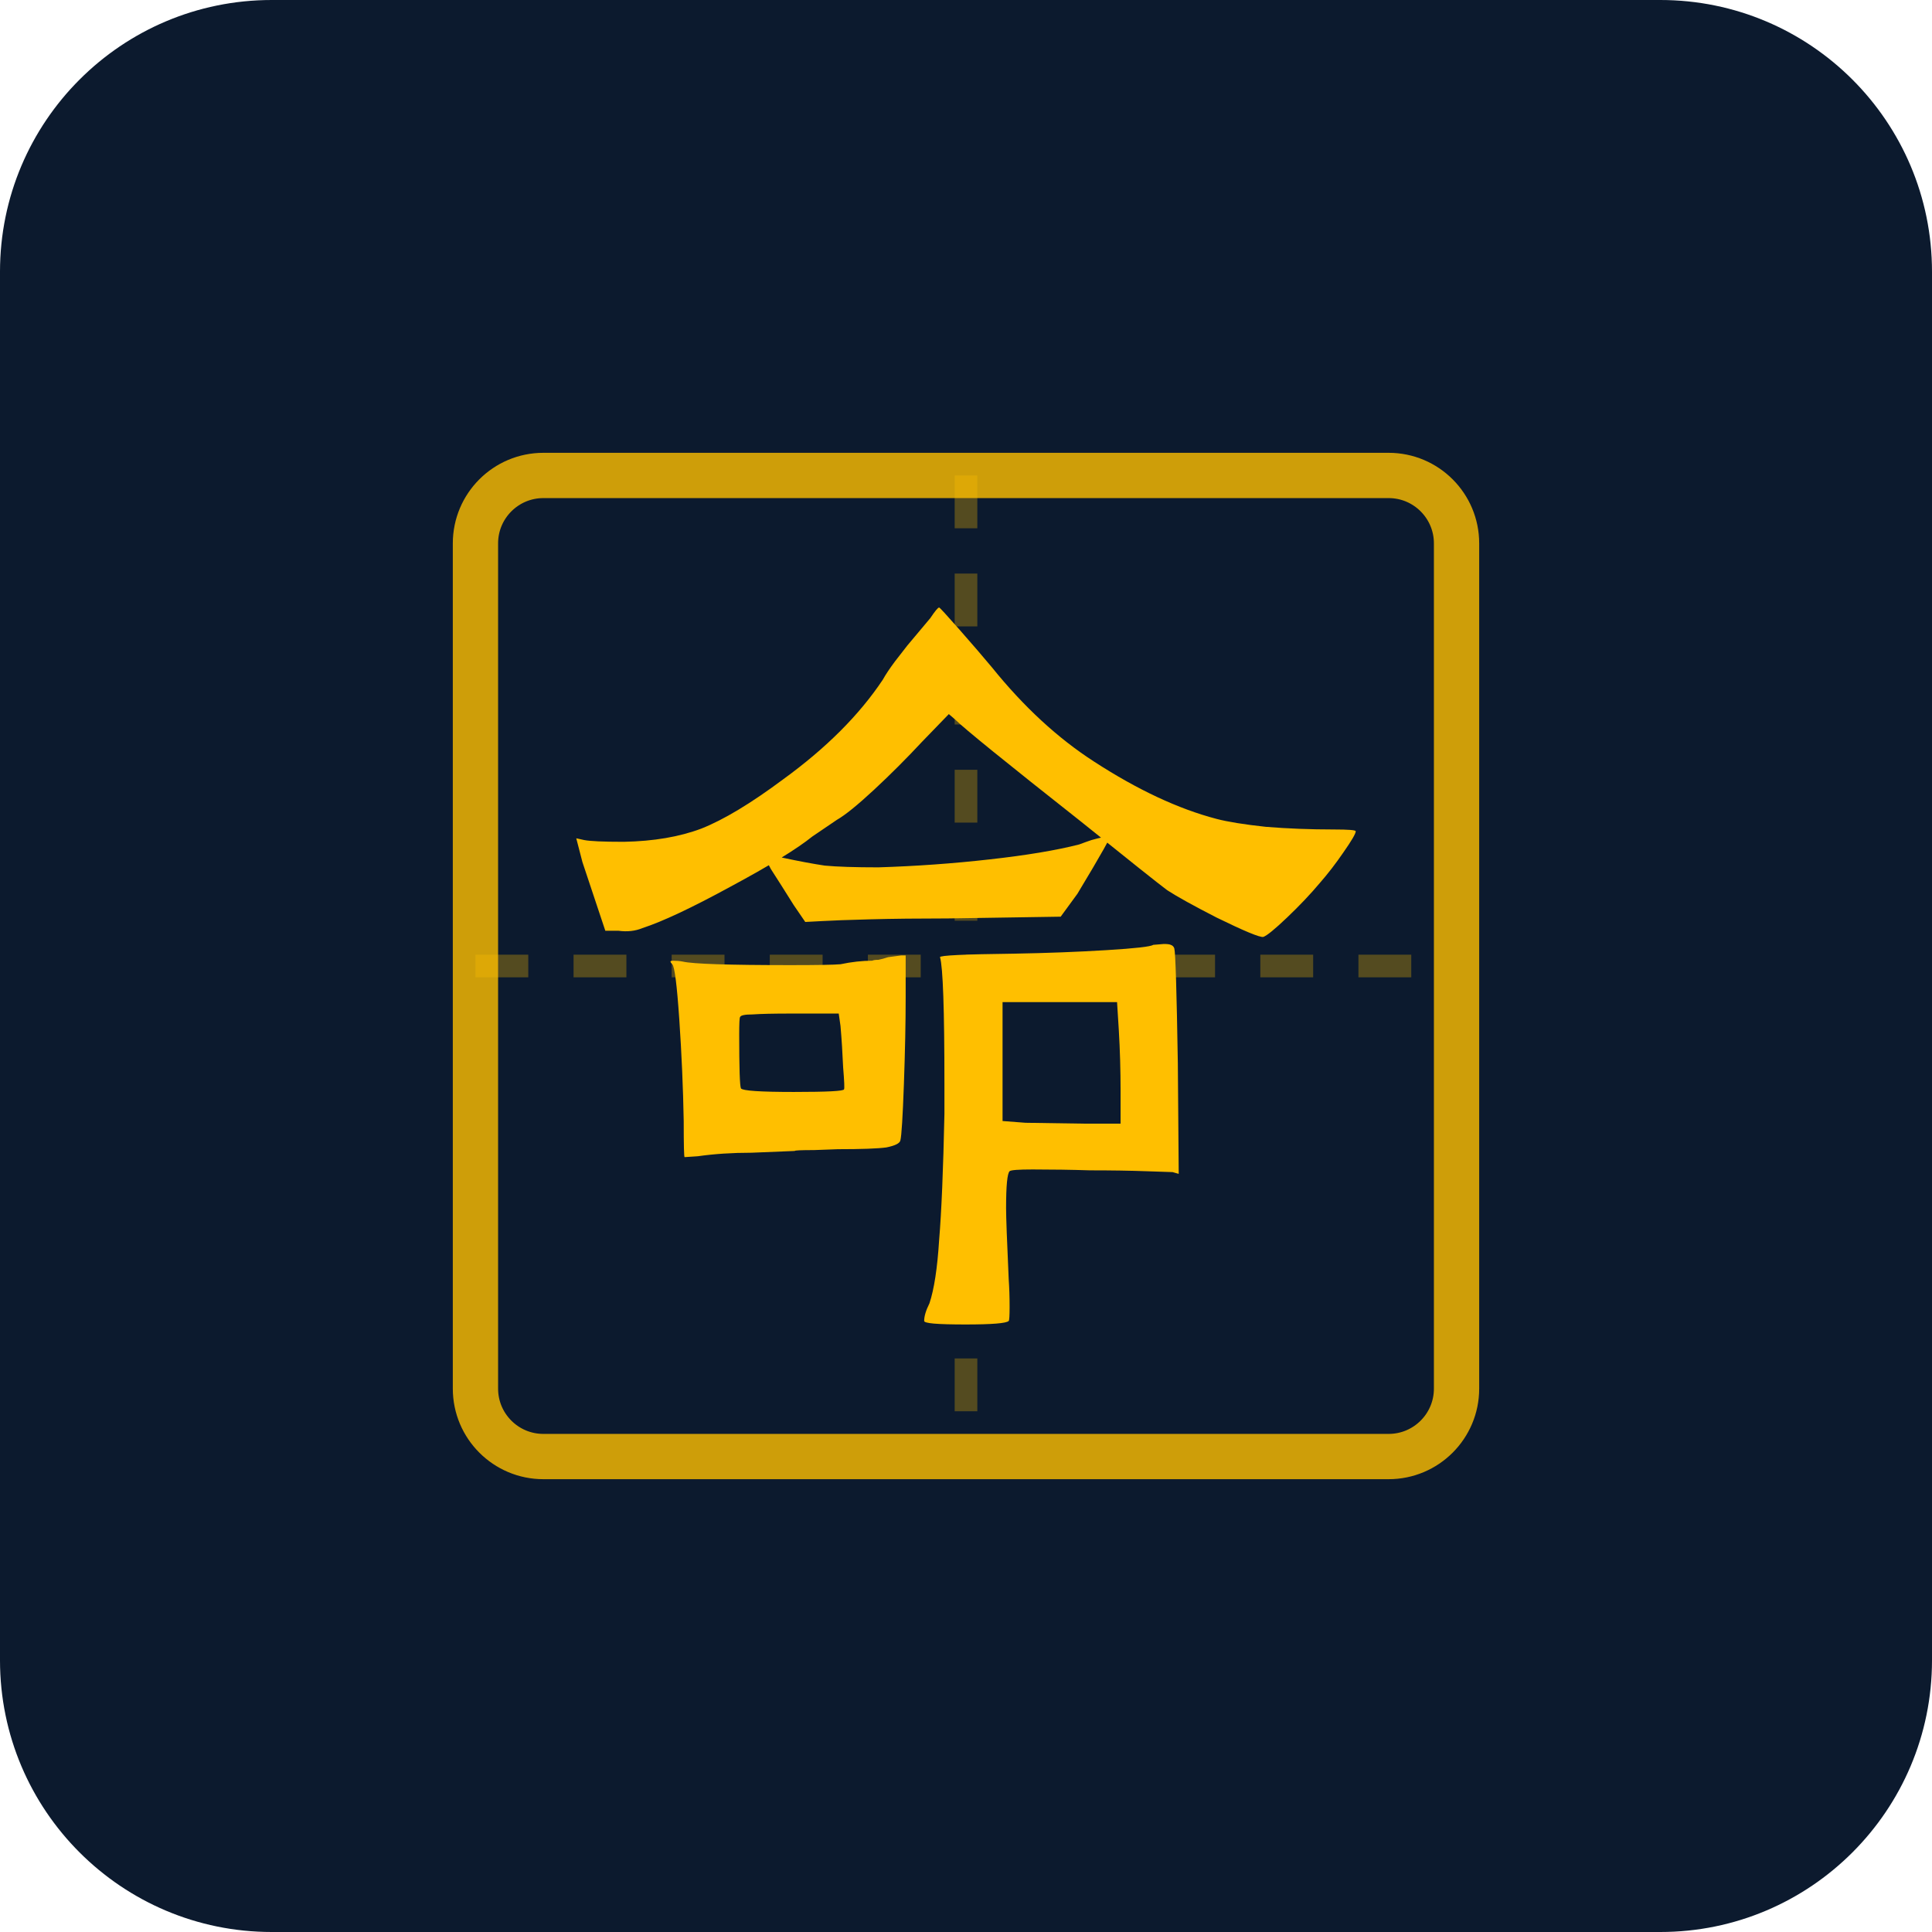
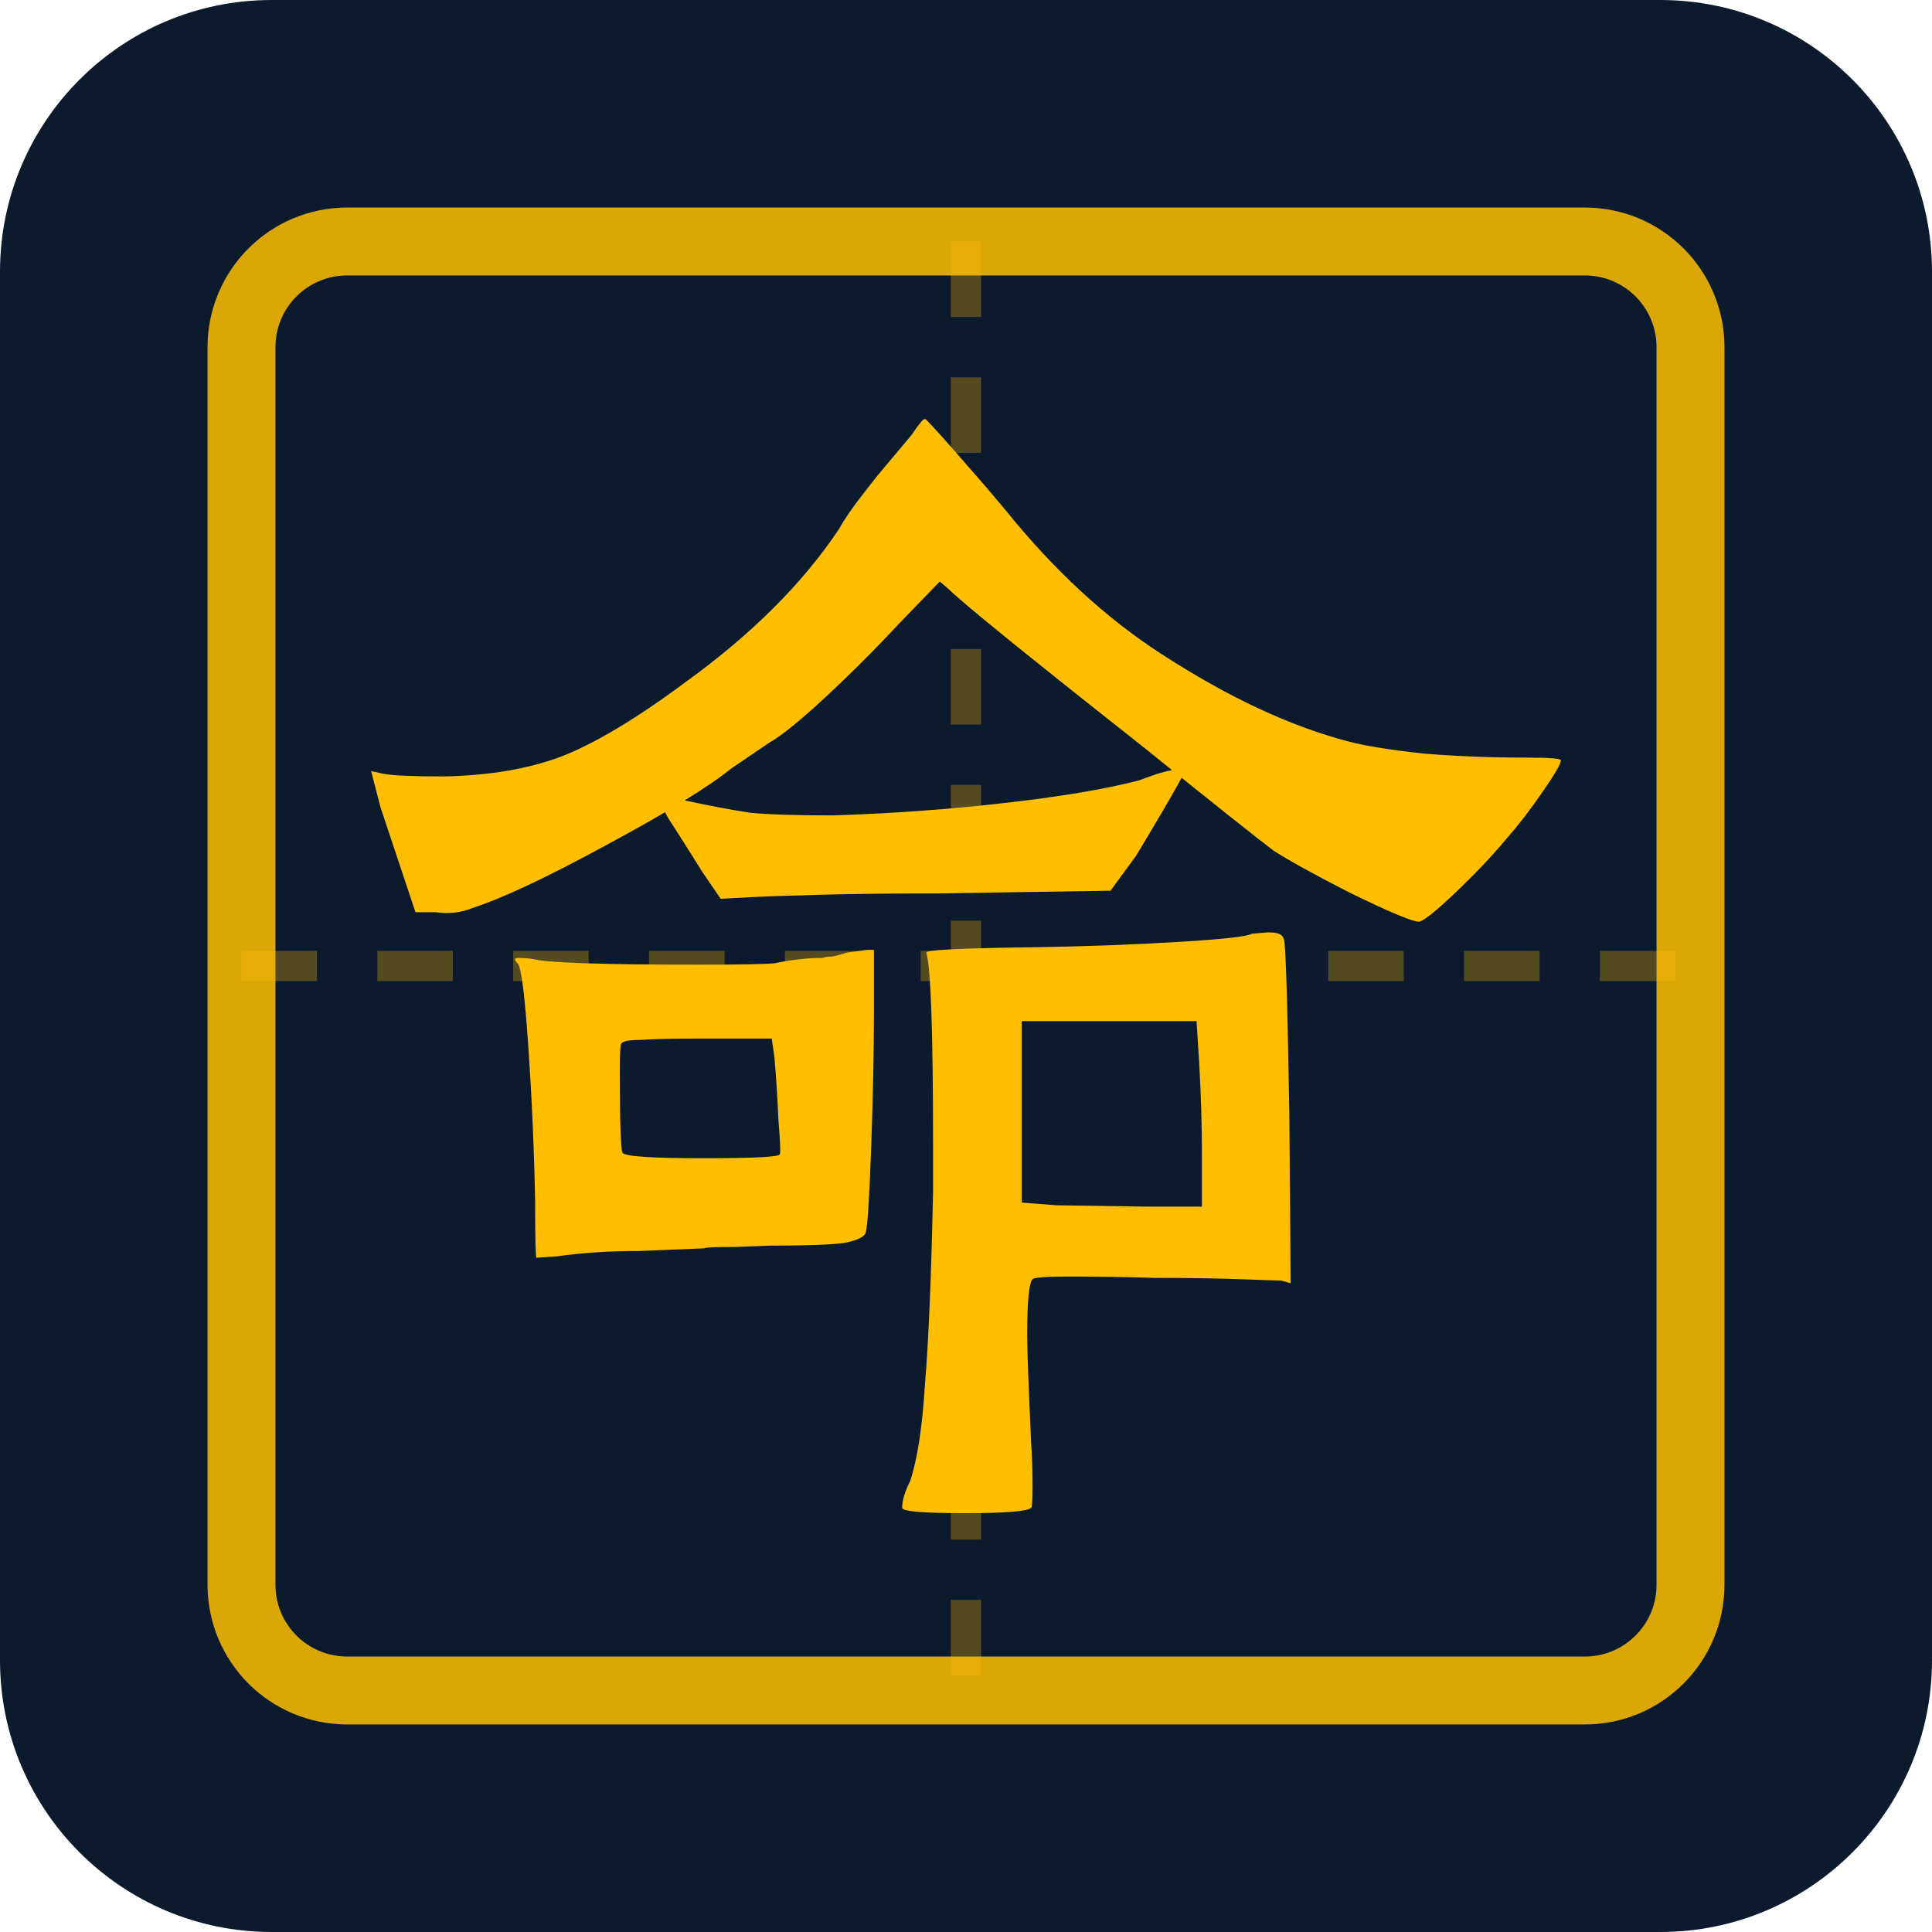
<svg xmlns="http://www.w3.org/2000/svg" width="512" height="512" viewBox="0 0 512 512">
-   <rect width="512" height="512" rx="72" fill="#0C1A2E" />
-   <rect x="126" y="126" width="260" height="260" rx="18" fill="none" stroke="#FFBF00" stroke-width="12" opacity="0.8" />
-   <g stroke="#FFBF00" stroke-width="6" opacity="0.3" stroke-dasharray="14 12">
-     <line x1="256" y1="126" x2="256" y2="386" />
-     <line x1="126" y1="256" x2="386" y2="256" />
+   <rect width="512" height="512" rx="72.0" fill="#0C1A2E" />
+   <rect x="64.0" y="64.0" width="384.0" height="384.0" rx="28.0" fill="none" stroke="#FFBF00" stroke-width="18.0" opacity="0.85" />
+   <g stroke="#FFBF00" stroke-width="8.0" opacity="0.3" stroke-dasharray="20 16">
+     <line x1="256.0" y1="64.0" x2="256.0" y2="448.0" />
+     <line x1="64.0" y1="256.0" x2="448.0" y2="256.0" />
  </g>
-   <g aria-label="命" fill="#FFBF00" transform="translate(139.4091,334.1941) scale(0.64838)">
+   <g aria-label="命" fill="#FFBF00" transform="translate(78.0455,375.3489) scale(0.98963)">
    <path d="m 165.24,-262.8 q 2.88,-4.32 3.6,-4.32 0.36,0 8.28,9 7.92,9 13.32,15.48 19.44,24.12 41.76,38.52 26.64,17.28 50.04,23.4 6.84,1.8 20.16,3.24 13.32,1.08 27.72,1.08 9,0 9,0.72 0,1.44 -5.04,8.64 -4.68,6.84 -9.72,12.6 -5.76,6.84 -13.32,14.04 -7.56,7.2 -9.72,7.92 -2.16,0.36 -19.08,-7.92 -14.04,-7.2 -20.16,-11.16 -5.76,-4.32 -35.28,-28.08 -46.08,-36.36 -51.48,-41.76 l -2.52,-2.16 -10.8,11.16 q -9.72,10.44 -19.8,19.8 -10.08,9.36 -15.12,12.24 l -10.08,6.84 q -9.36,7.56 -33.48,20.52 -23.76,12.96 -36,16.92 -4.32,1.8 -9.72,1.08 h -5.4 l -3.24,-9.72 -6.12,-18.36 -2.52,-9.72 3.24,0.72 q 3.6,0.72 16.2,0.72 18.36,-0.36 31.68,-5.4 13.68,-5.4 33.48,-20.16 26.28,-19.08 40.68,-40.68 1.8,-3.24 5.04,-7.56 3.6,-4.68 5.04,-6.48 z m 73.44,88.92 q 1.44,-0.72 -13.32,23.76 l -6.84,9.36 -46.08,0.72 q -18,0 -31.68,0.36 -13.68,0.36 -19.8,0.72 l -6.84,0.36 -4.68,-6.84 q -5.4,-8.64 -9.36,-14.76 -3.6,-6.48 -2.52,-6.48 h 0.36 q 1.44,0 6.84,1.8 10.08,2.16 17.28,3.24 7.56,0.72 21.96,0.72 23.04,-0.72 45.36,-3.24 22.68,-2.52 36.72,-6.12 2.88,-1.08 5.04,-1.8 2.52,-0.72 4.32,-1.08 z m 21.96,44.28 q 2.16,0 2.88,0.36 1.08,0.36 1.44,1.44 0.72,2.52 1.44,46.8 l 0.36,45.36 -2.52,-0.72 q -1.08,0 -10.8,-0.36 -9.72,-0.36 -23.04,-0.36 -11.16,-0.36 -23.4,-0.36 -8.64,0 -9.36,0.72 -1.44,1.44 -1.44,15.12 0,5.4 1.08,29.16 0.36,5.04 0.36,11.16 0,5.4 -0.36,5.76 -1.44,1.44 -17.64,1.44 -8.64,0 -12.96,-0.36 -3.96,-0.36 -3.96,-1.08 0,-2.88 2.16,-7.2 2.88,-8.64 3.96,-25.92 1.44,-17.28 2.16,-51.48 v -12.24 q 0,-45.72 -1.8,-51.84 -0.36,-1.08 30.24,-1.44 20.16,-0.36 37.8,-1.44 17.64,-1.08 19.08,-2.16 z m -19.08,23.76 h -46.8 v 48.6 l 9.36,0.72 24.12,0.36 H 243 v -13.32 q 0,-12.6 -0.72,-24.84 z m -88.2,-19.08 h 1.8 V -108 q 0,15.48 -0.72,35.64 -0.72,20.16 -1.44,23.04 -0.36,1.8 -5.76,2.88 -5.4,0.72 -19.8,0.72 l -9.72,0.36 q -7.92,0 -7.92,0.36 l -17.64,0.72 q -11.88,0 -21.96,1.44 l -5.4,0.36 q -0.36,0 -0.36,-14.76 -0.36,-20.16 -1.8,-41.4 -1.44,-21.24 -2.88,-22.68 -0.72,-0.72 -0.72,-1.08 0,-0.36 1.08,-0.36 2.16,0 3.96,0.36 6.12,1.44 43.92,1.44 16.56,0 20.52,-0.36 6.84,-1.44 12.96,-1.44 0.72,-0.36 2.52,-0.36 1.8,-0.36 3.96,-1.08 z m -25.56,23.76 H 108 q -10.44,0 -15.48,0.36 -4.68,0 -5.04,1.08 -0.36,0.36 -0.36,7.2 0,20.52 0.72,21.96 1.08,1.44 21.6,1.44 20.52,0 20.52,-1.08 0.36,-0.36 -0.36,-9 -0.36,-8.64 -1.08,-16.92 z" />
  </g>
</svg>
